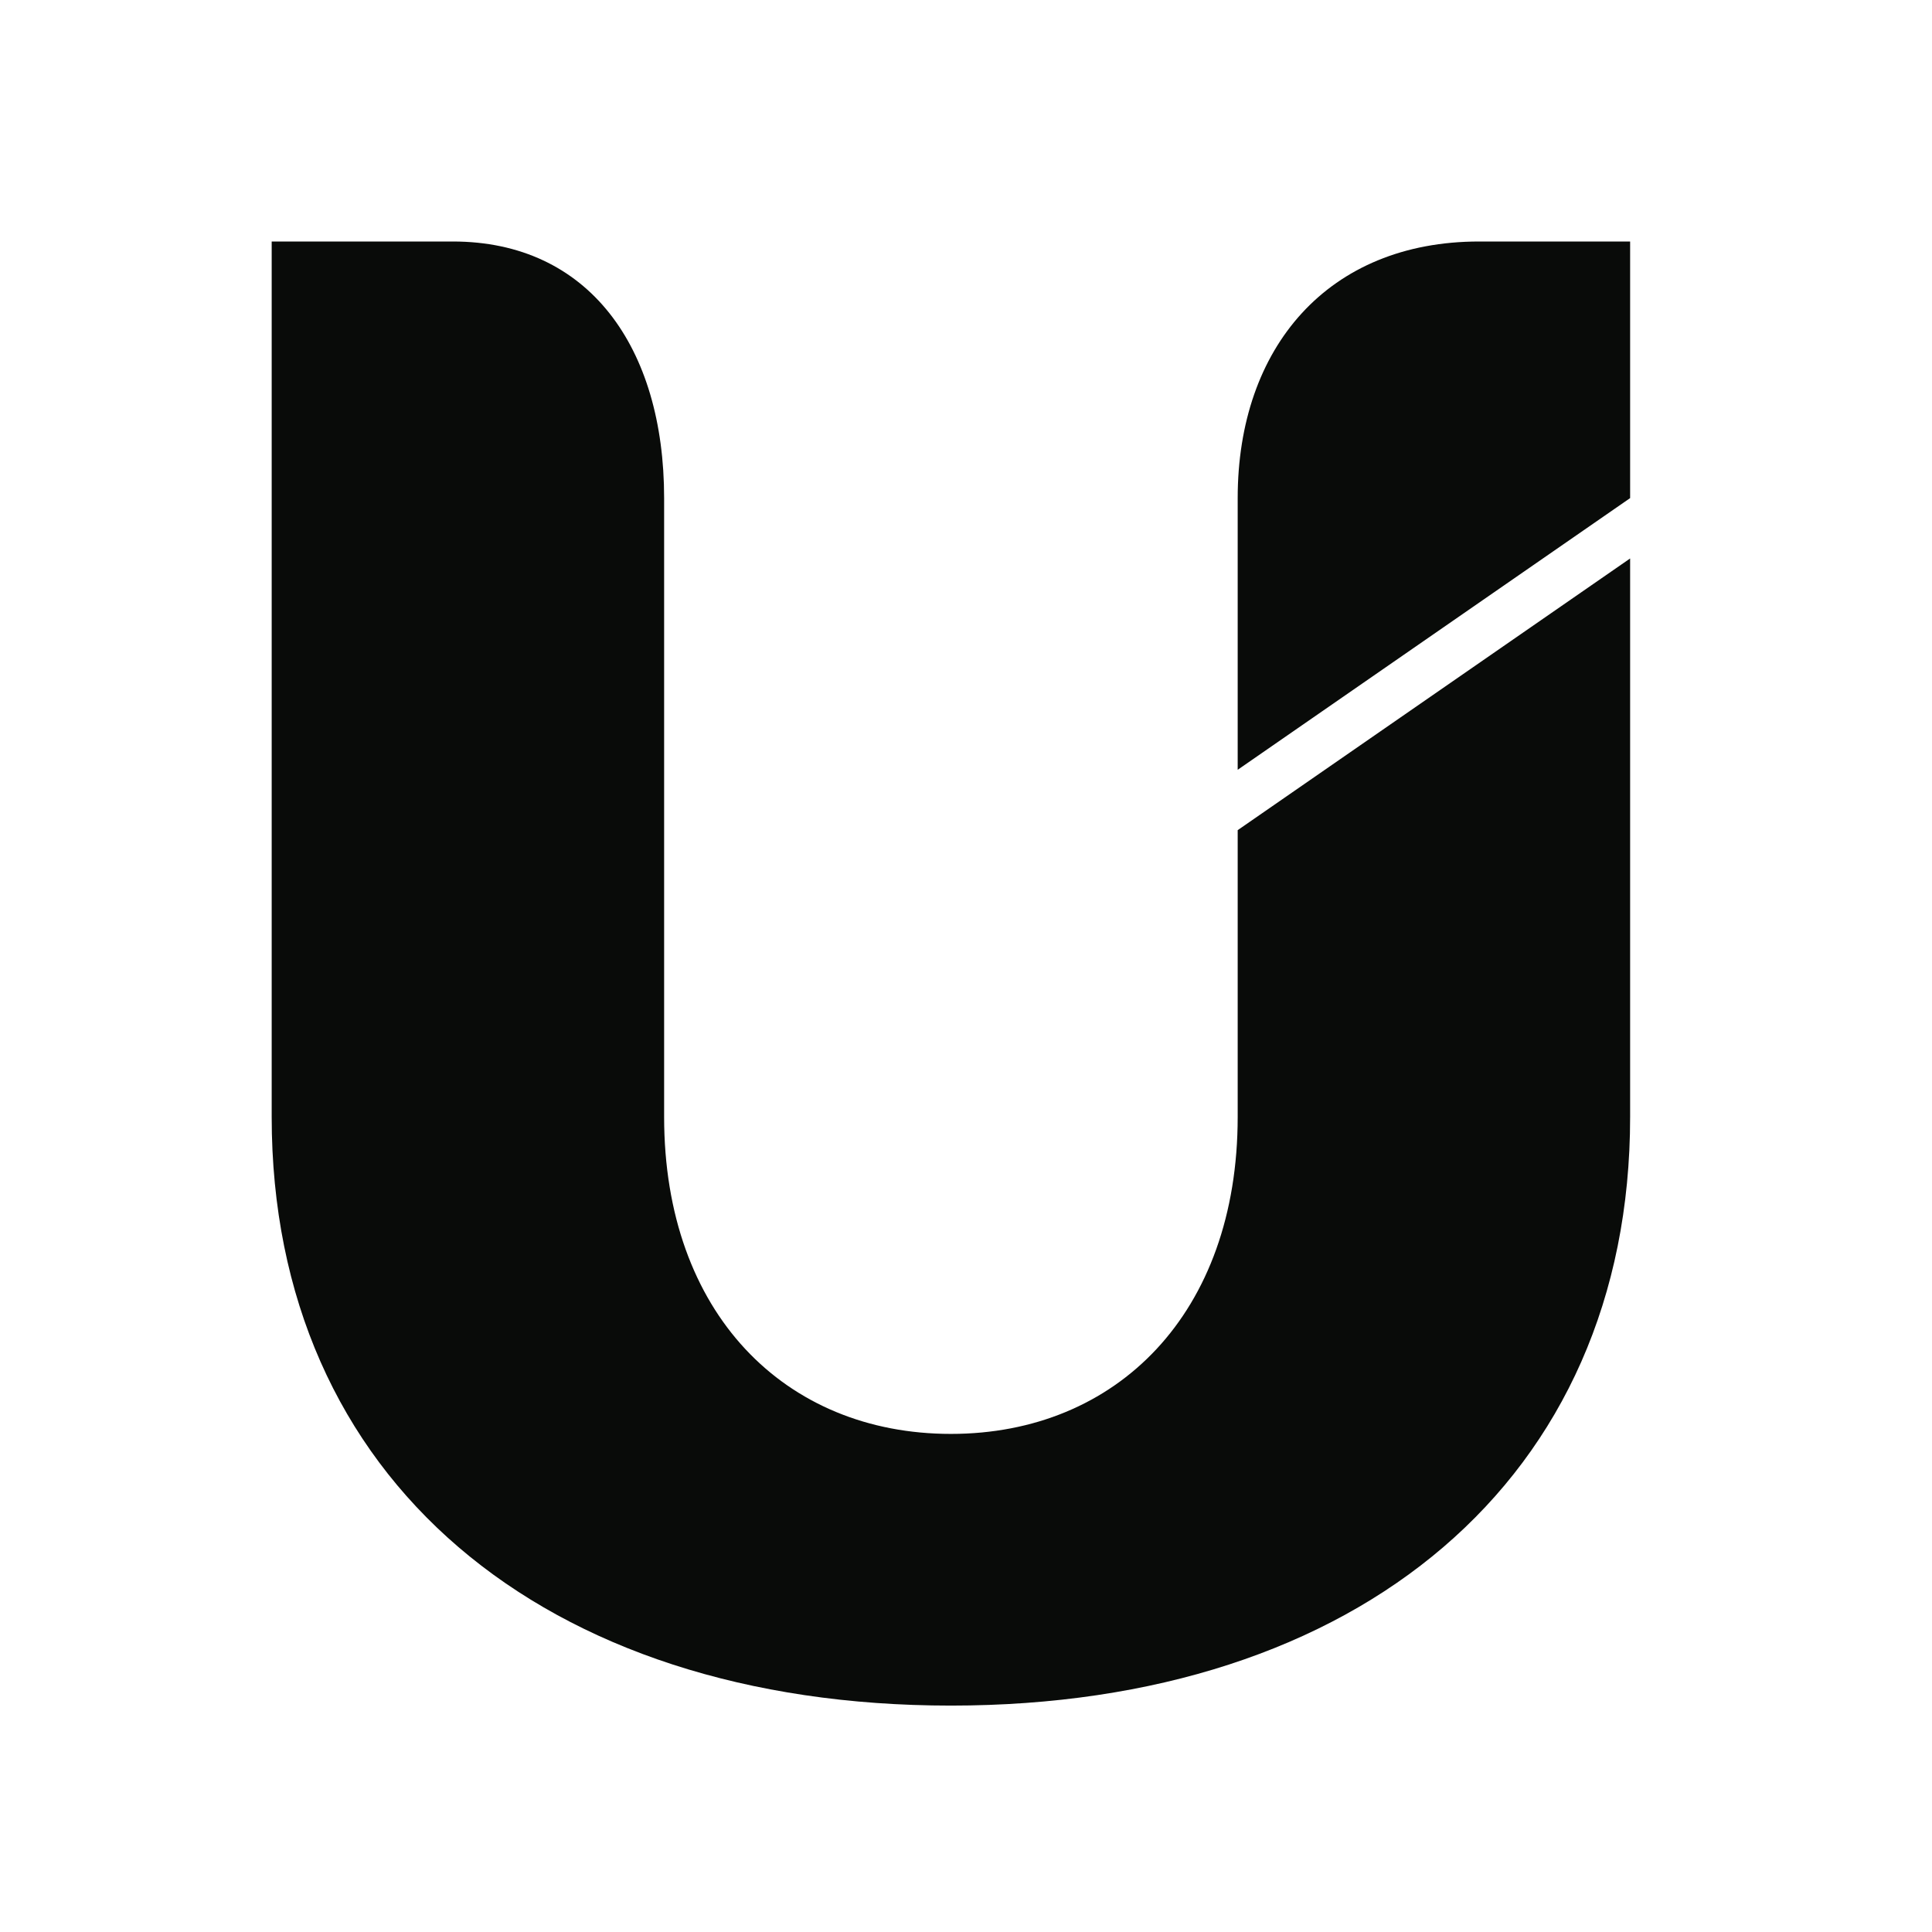
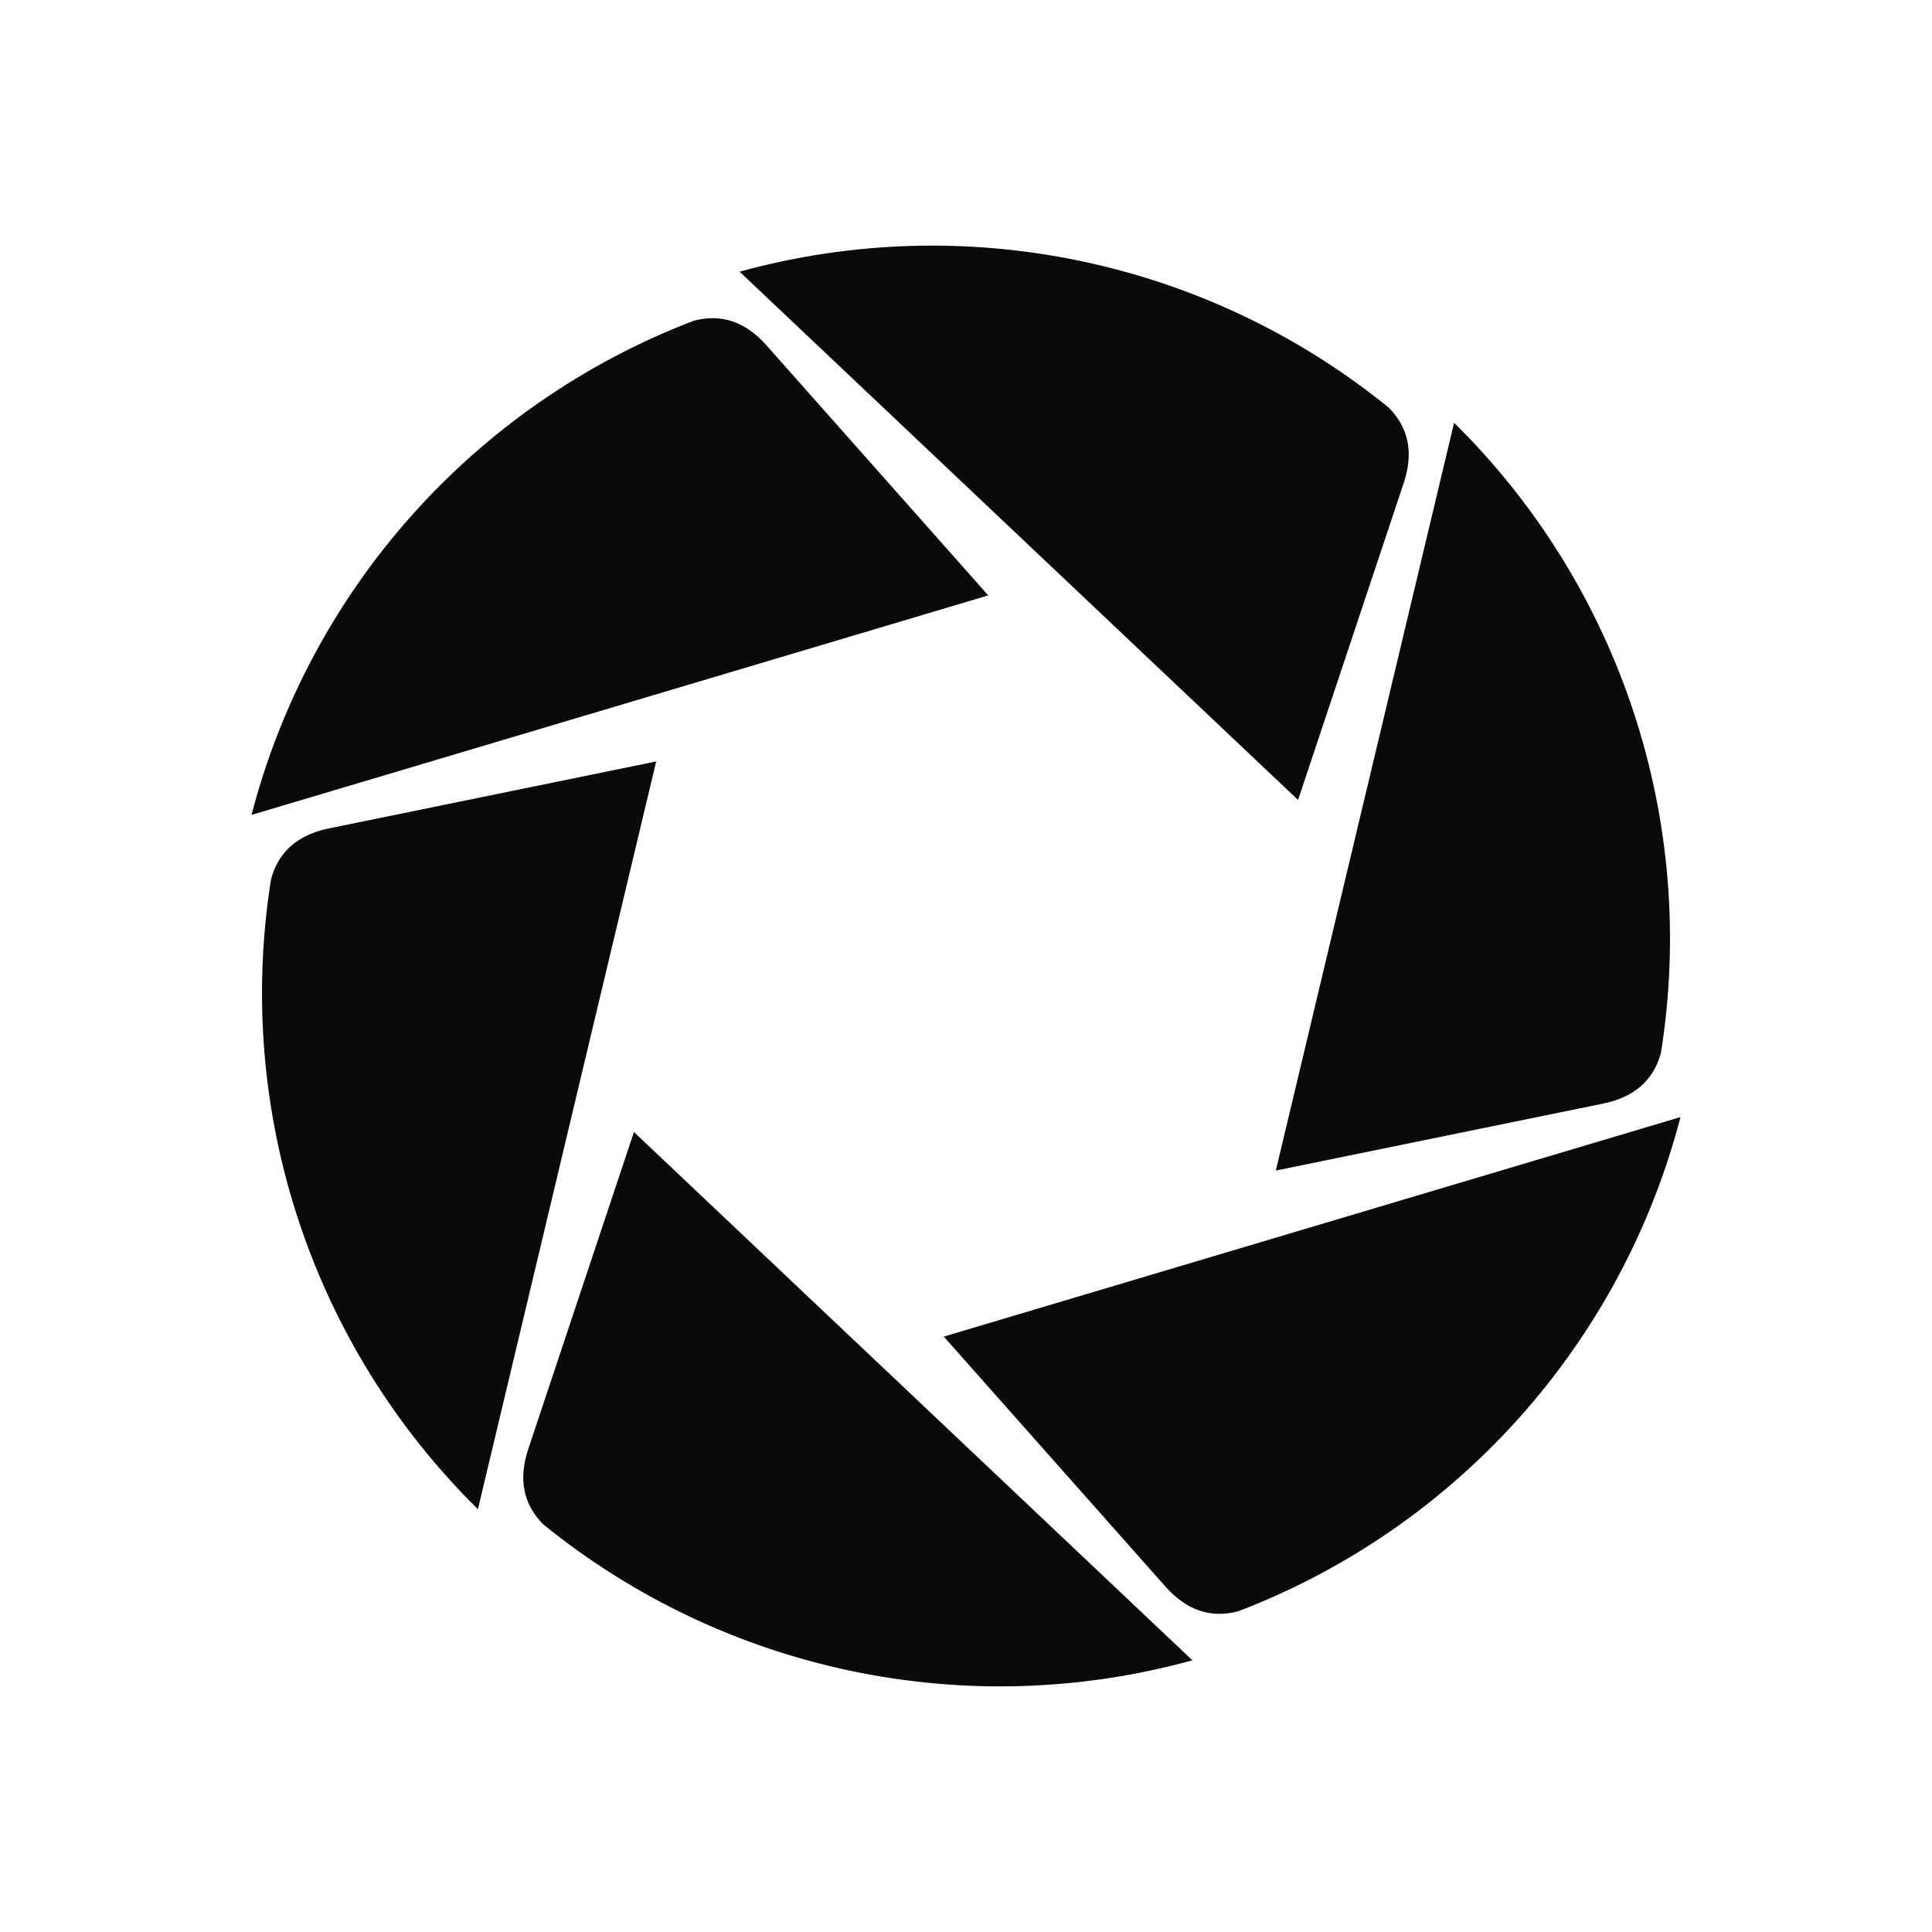
<svg xmlns="http://www.w3.org/2000/svg" viewBox="0 0 128 128" fill="none">
-   <path fill="#090b09" d="M18 16h12c9 0 14 7 14 17v41c0 13 8 21 19 21s19-8 19-21V55l26-18v37c0 24-18 39-45 39S18 98 18 74V16Zm64 35V33c0-10 6-17 16-17h10v17L82 51Z" />
+   <path fill="#090b09" transform="rotate(0 64 64)" d="M49 18A48 48 0 0 1 92 27Q94 29 93 32L86 53Z" />
+   <path fill="#090b09" transform="rotate(60 64 64)" d="M49 18A48 48 0 0 1 92 27Q94 29 93 32L86 53Z" />
+   <path fill="#090b09" transform="rotate(120 64 64)" d="M49 18A48 48 0 0 1 92 27Q94 29 93 32L86 53Z" />
+   <path fill="#090b09" transform="rotate(180 64 64)" d="M49 18A48 48 0 0 1 92 27Q94 29 93 32L86 53Z" />
+   <path fill="#090b09" transform="rotate(240 64 64)" d="M49 18A48 48 0 0 1 92 27Q94 29 93 32L86 53Z" />
+   <path fill="#090b09" transform="rotate(300 64 64)" d="M49 18A48 48 0 0 1 92 27Q94 29 93 32L86 53Z" />
</svg>
